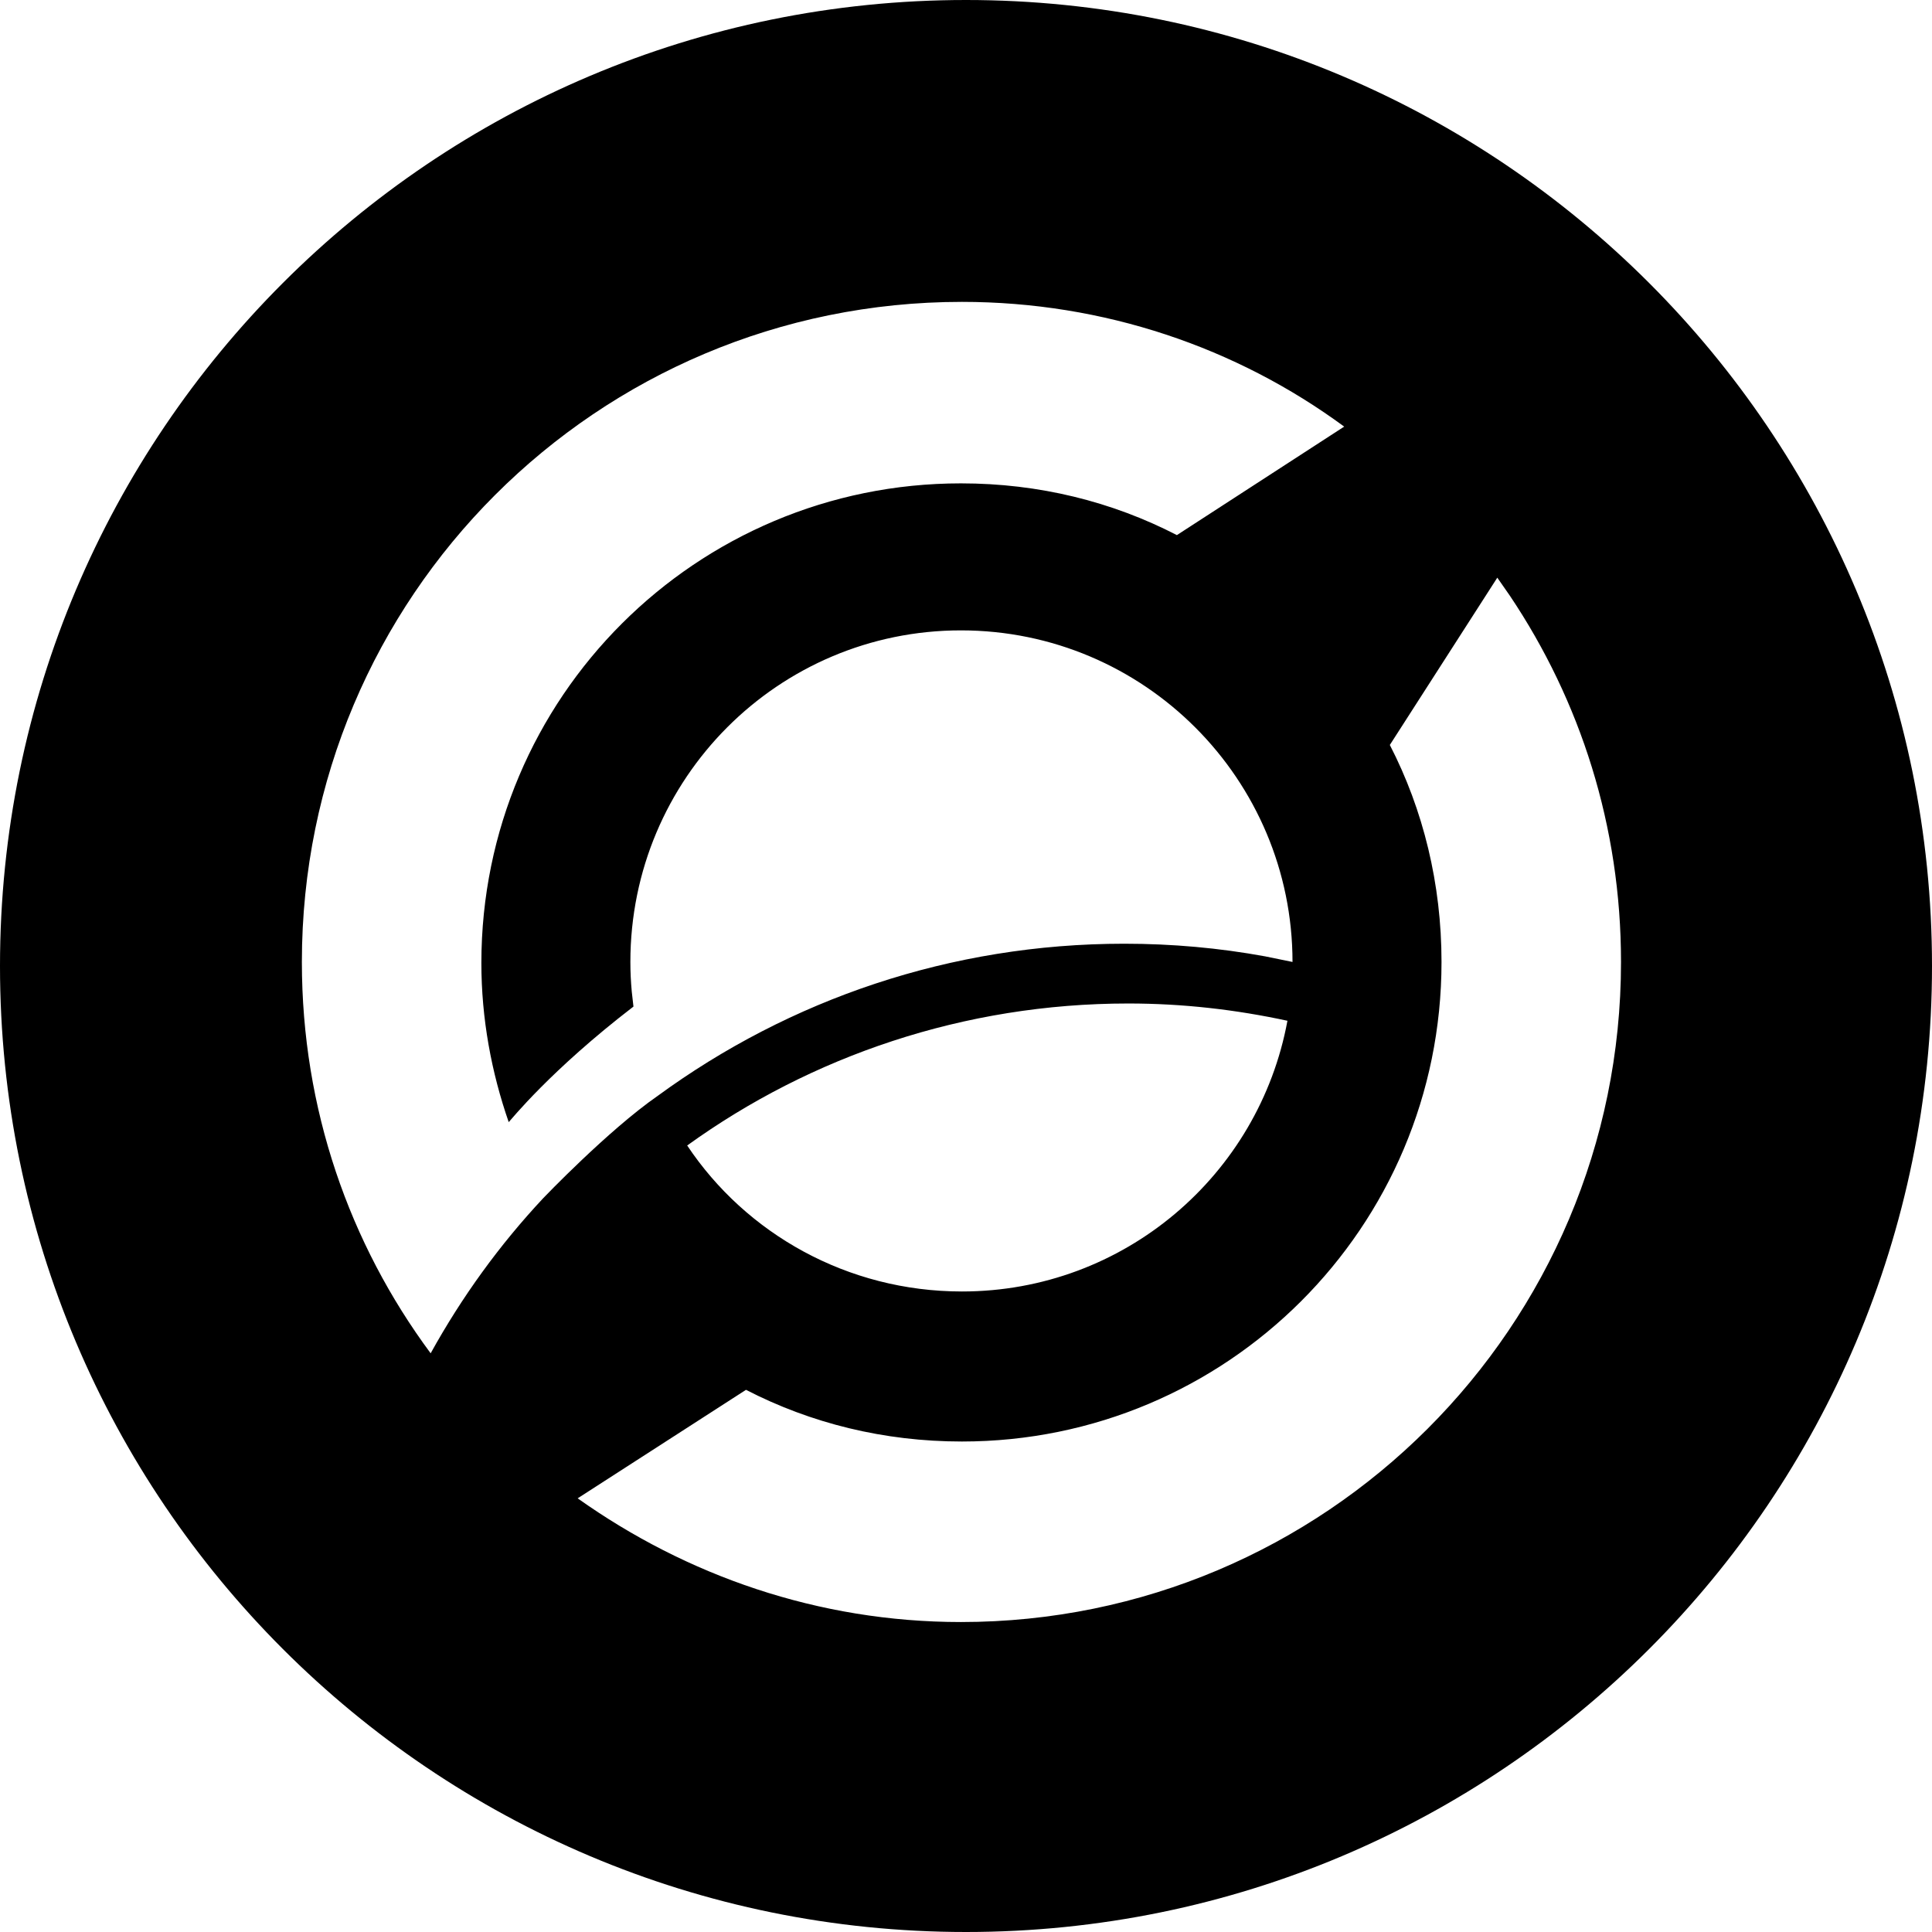
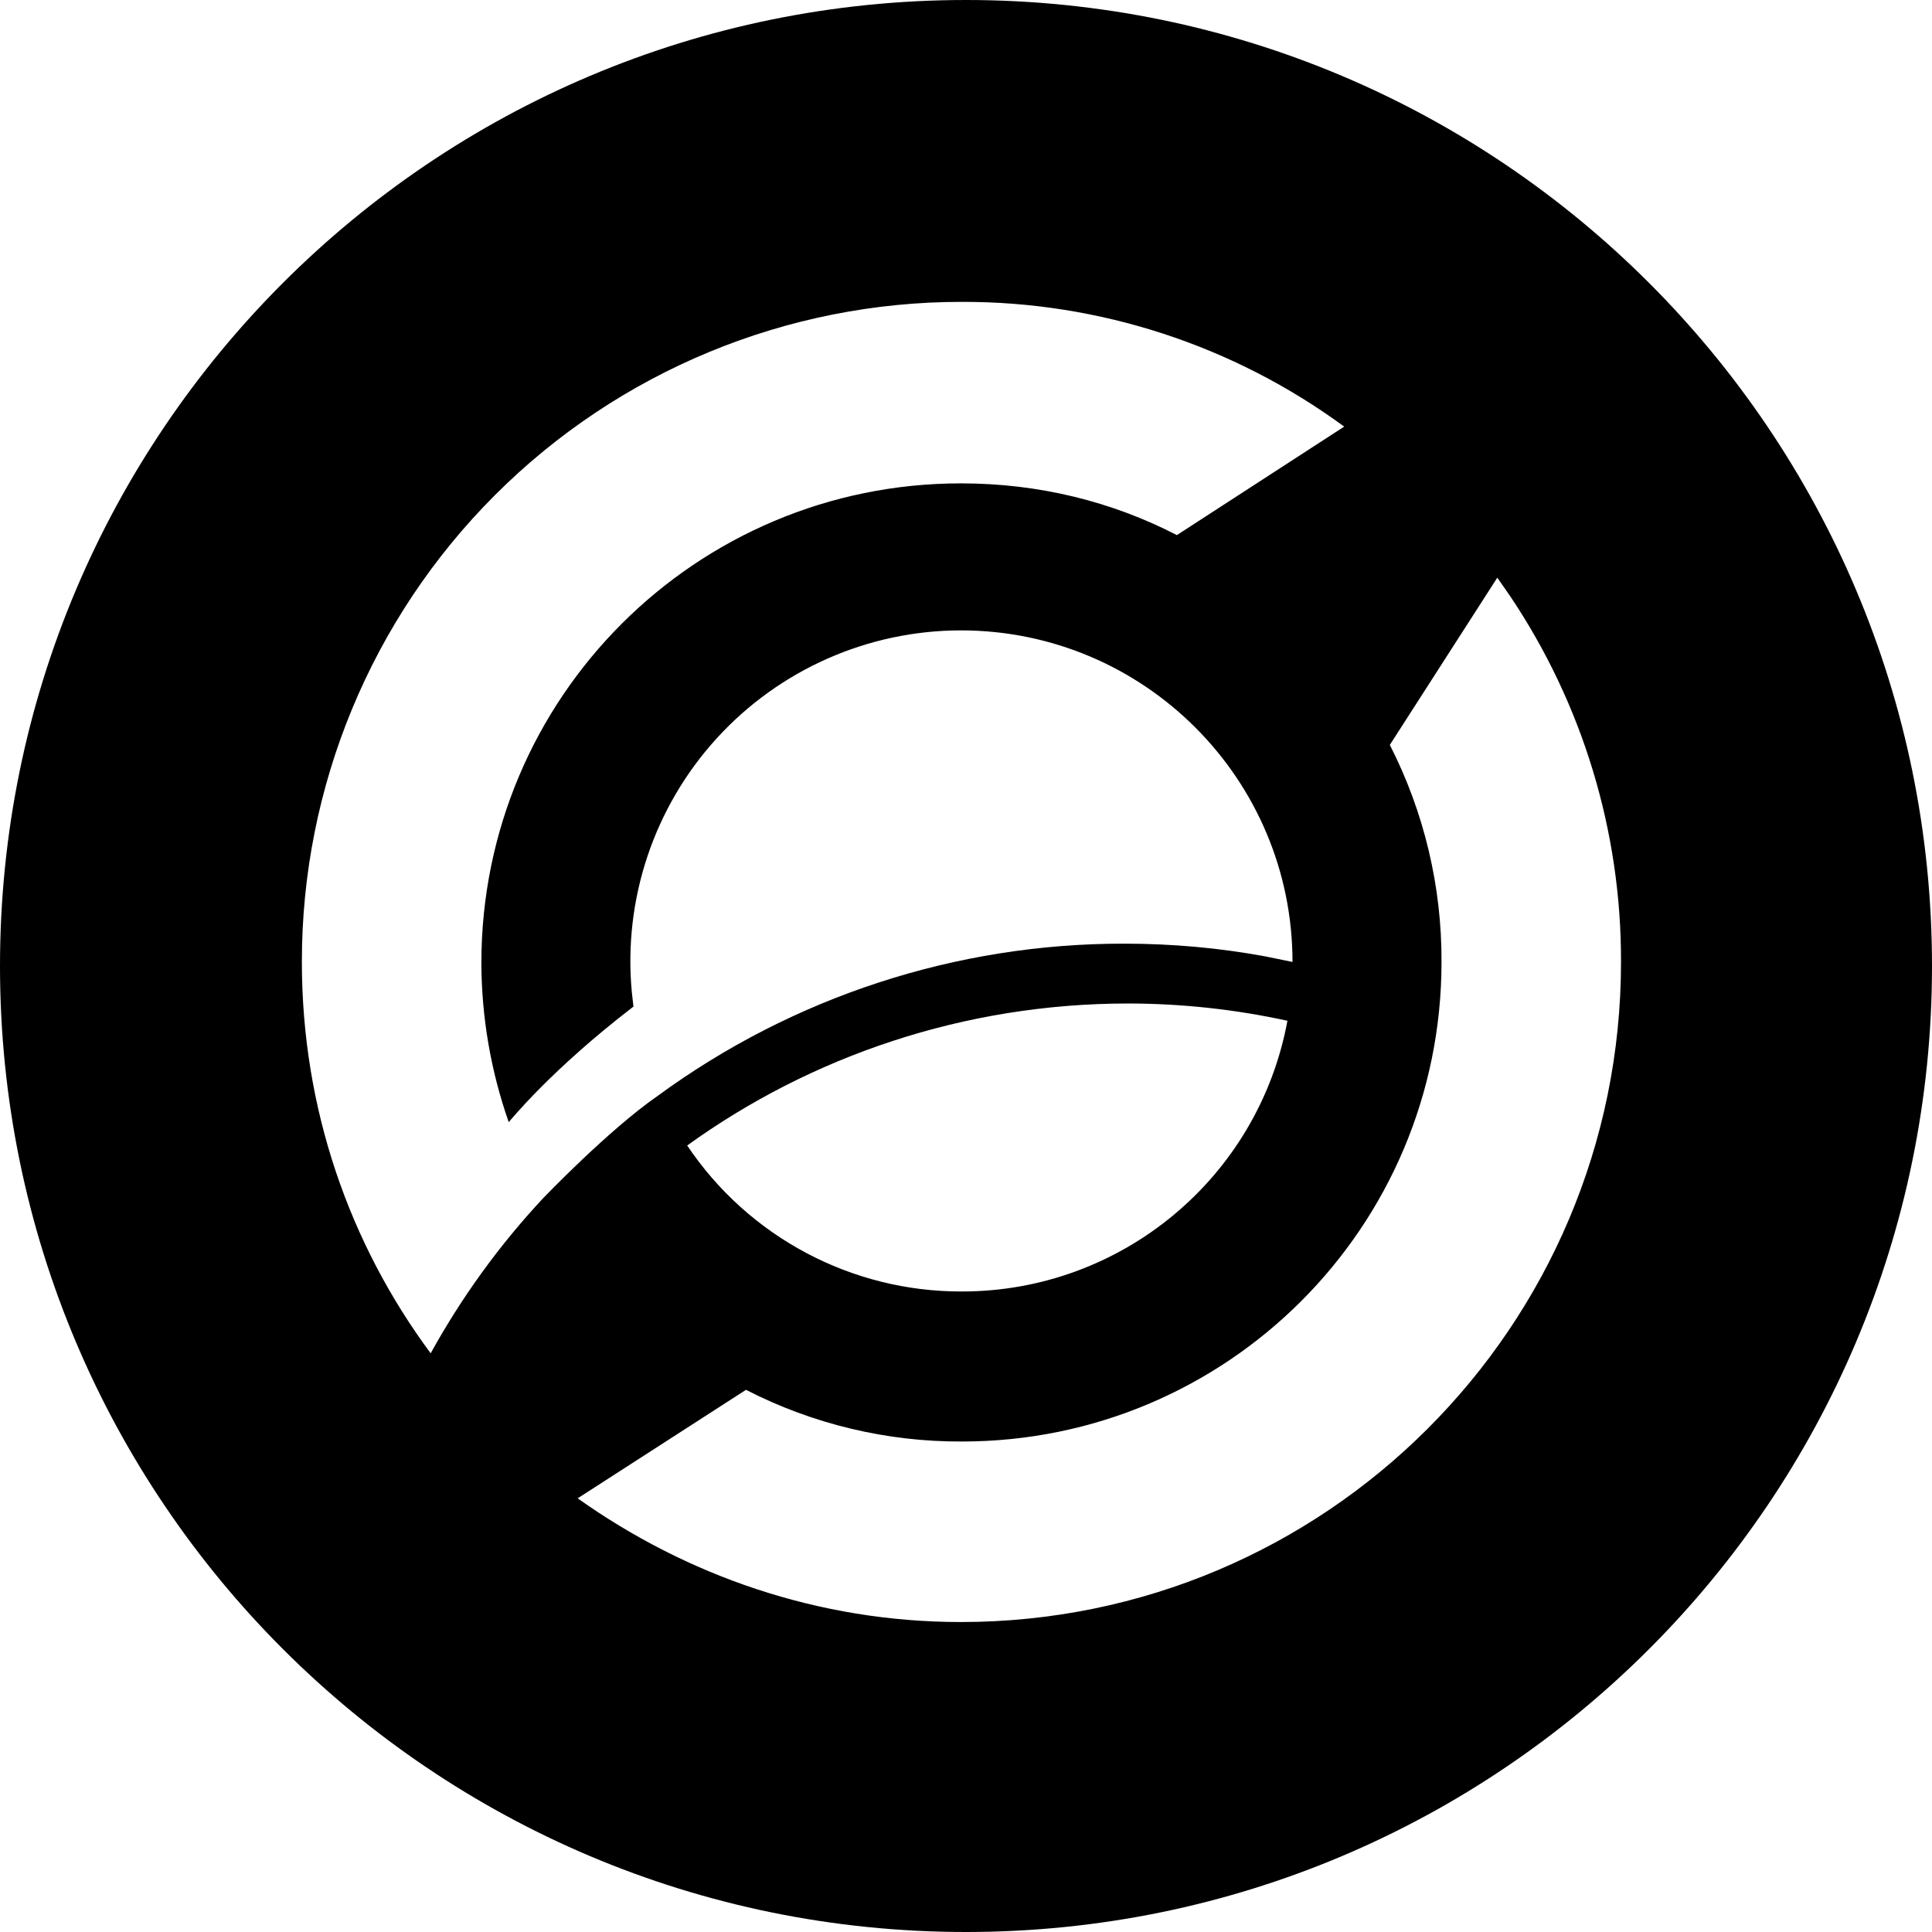
- <svg xmlns="http://www.w3.org/2000/svg" width="32px" height="32px" viewBox="0 0 32 32" version="1.1">
-   <g id="black/zen" stroke="none" stroke-width="1" fill="none" fill-rule="evenodd">
-     <g id="Group" fill="#000000" fill-rule="nonzero">
-       <path d="M16,-3.3553407e-15 C24.837,-3.3553407e-15 32,7.163 32,16 C32,24.837 24.837,32 16,32 C7.163,32 0,24.837 0,16 C0,7.163 7.163,-3.3553407e-15 16,-3.3553407e-15 Z M24.8,9.568 L23.02,12.339 C23.574,13.414 23.876,14.64 23.876,15.933 C23.876,20.333 20.316,23.876 15.933,23.876 C14.64,23.876 13.431,23.574 12.356,23.02 L9.568,24.817 C11.365,26.093 13.548,26.866 15.916,26.866 C21.945,26.866 26.849,21.979 26.849,15.933 C26.849,13.681 26.175,11.608 25.011,9.871 L24.8,9.568 Z M15.933,5 C9.887,5 5,9.887 5,15.933 C5,18.368 5.789,20.602 7.133,22.415 C7.653,21.475 8.275,20.618 8.997,19.846 C8.997,19.846 10.072,18.721 10.895,18.15 C13.078,16.554 15.748,15.631 18.62,15.631 C19.418,15.631 20.192,15.701 20.953,15.84 L21.408,15.933 C21.408,12.91 18.956,10.441 15.916,10.441 C12.893,10.441 10.441,12.893 10.441,15.933 C10.441,16.101 10.449,16.261 10.464,16.424 L10.492,16.672 L10.492,16.672 C9.115,17.73 8.46,18.553 8.426,18.586 C8.14,17.763 7.973,16.873 7.973,15.95 C7.973,11.55 11.533,8.006 15.916,8.006 C17.209,8.006 18.418,8.308 19.493,8.863 L22.264,7.066 C20.484,5.756 18.284,5 15.933,5 Z M18.687,16.621 C15.966,16.621 13.431,17.495 11.382,18.973 C12.356,20.434 14.035,21.391 15.933,21.391 C18.62,21.391 20.853,19.46 21.324,16.907 C20.467,16.722 19.594,16.621 18.687,16.621 Z" id="Combined-Shape" />
-     </g>
-   </g>
+ <svg xmlns="http://www.w3.org/2000/svg" width="32" height="32" viewBox="0 0 32 32">
+   <path d="M16 0c8.837 0 16 7.163 16 16s-7.163 16-16 16S0 24.837 0 16 7.163 0 16 0zm8.8 9.568l-1.78 2.77a7.835 7.835 0 01.856 3.595c0 4.4-3.56 7.943-7.943 7.943a7.755 7.755 0 01-3.577-.856l-2.788 1.797c1.797 1.276 3.98 2.049 6.348 2.049 6.029 0 10.933-4.887 10.933-10.933a10.82 10.82 0 00-1.838-6.062l-.211-.303zM15.933 5A10.923 10.923 0 005 15.933c0 2.435.79 4.669 2.133 6.482.52-.94 1.142-1.797 1.864-2.57 0 0 1.075-1.124 1.898-1.695a13.041 13.041 0 017.725-2.52c.798 0 1.572.07 2.333.21l.455.093a5.494 5.494 0 00-5.492-5.492 5.48 5.48 0 00-5.452 5.983l.028.248c-1.377 1.058-2.032 1.88-2.066 1.914a8.049 8.049 0 01-.453-2.636c0-4.4 3.56-7.944 7.943-7.944 1.293 0 2.502.302 3.577.857l2.771-1.797A10.658 10.658 0 0015.933 5zm2.754 11.621c-2.72 0-5.256.874-7.305 2.352a5.458 5.458 0 004.55 2.418 5.482 5.482 0 005.392-4.484 12.434 12.434 0 00-2.637-.286z" />
</svg>
